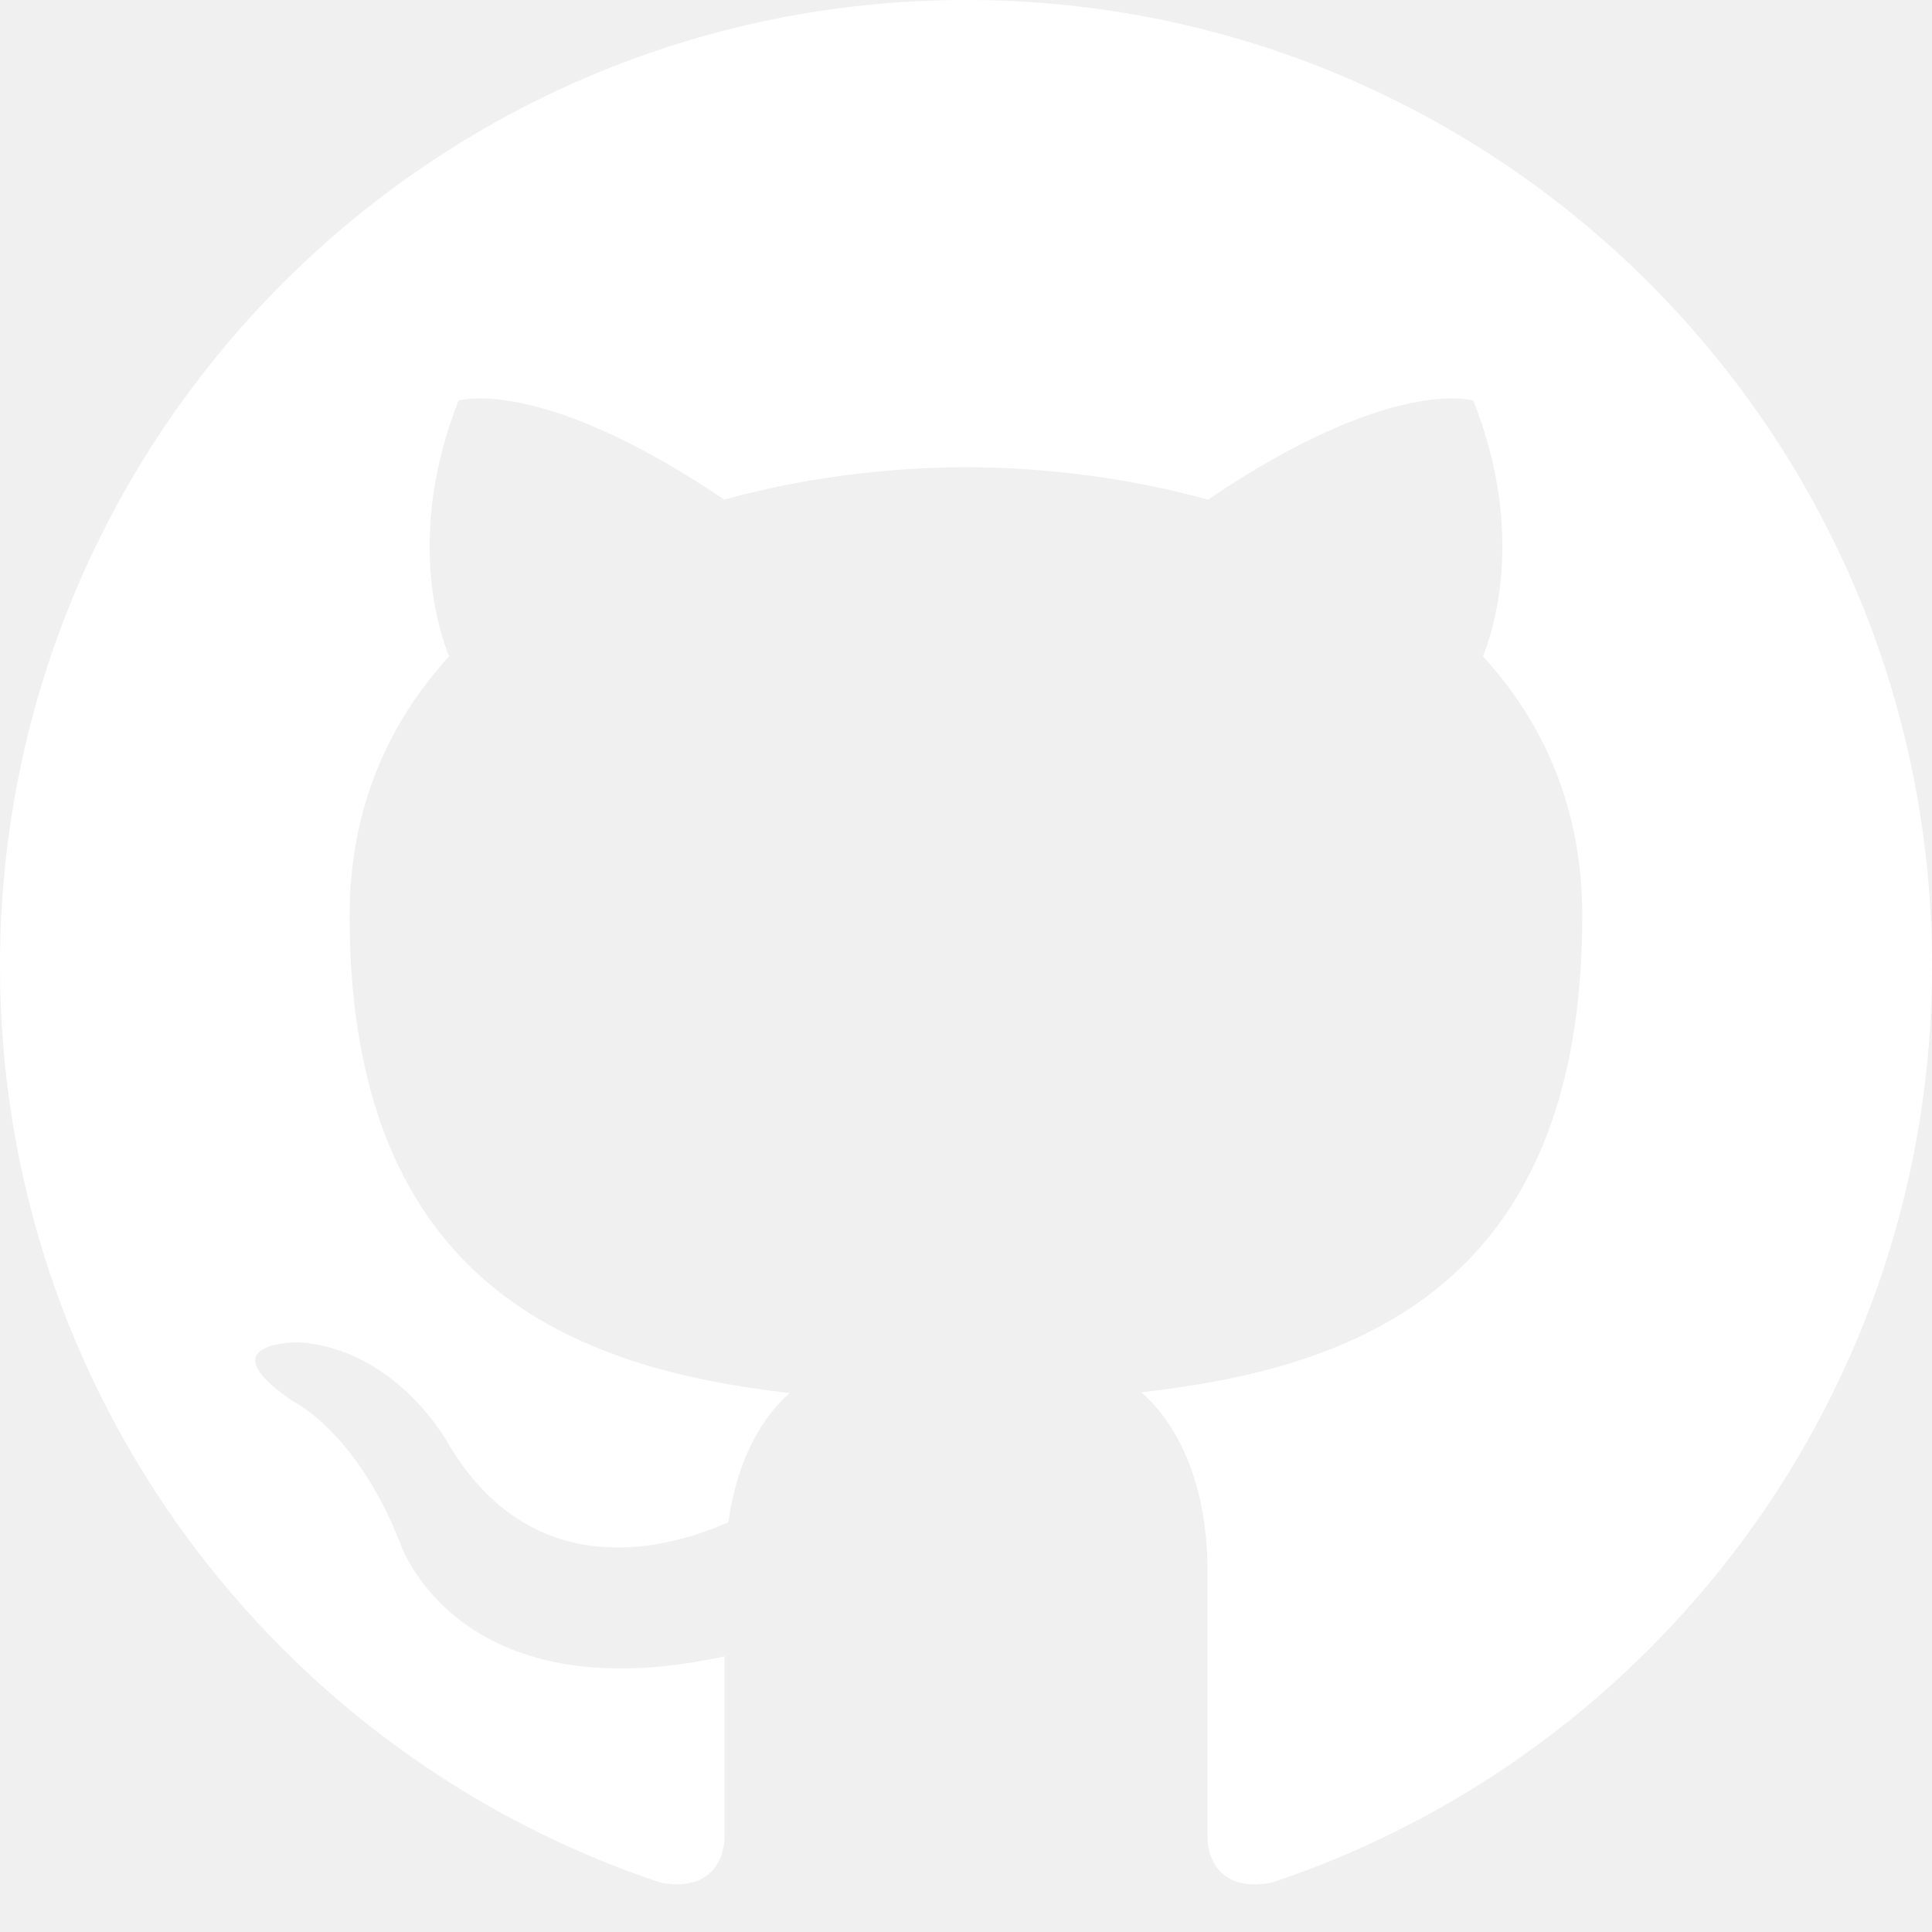
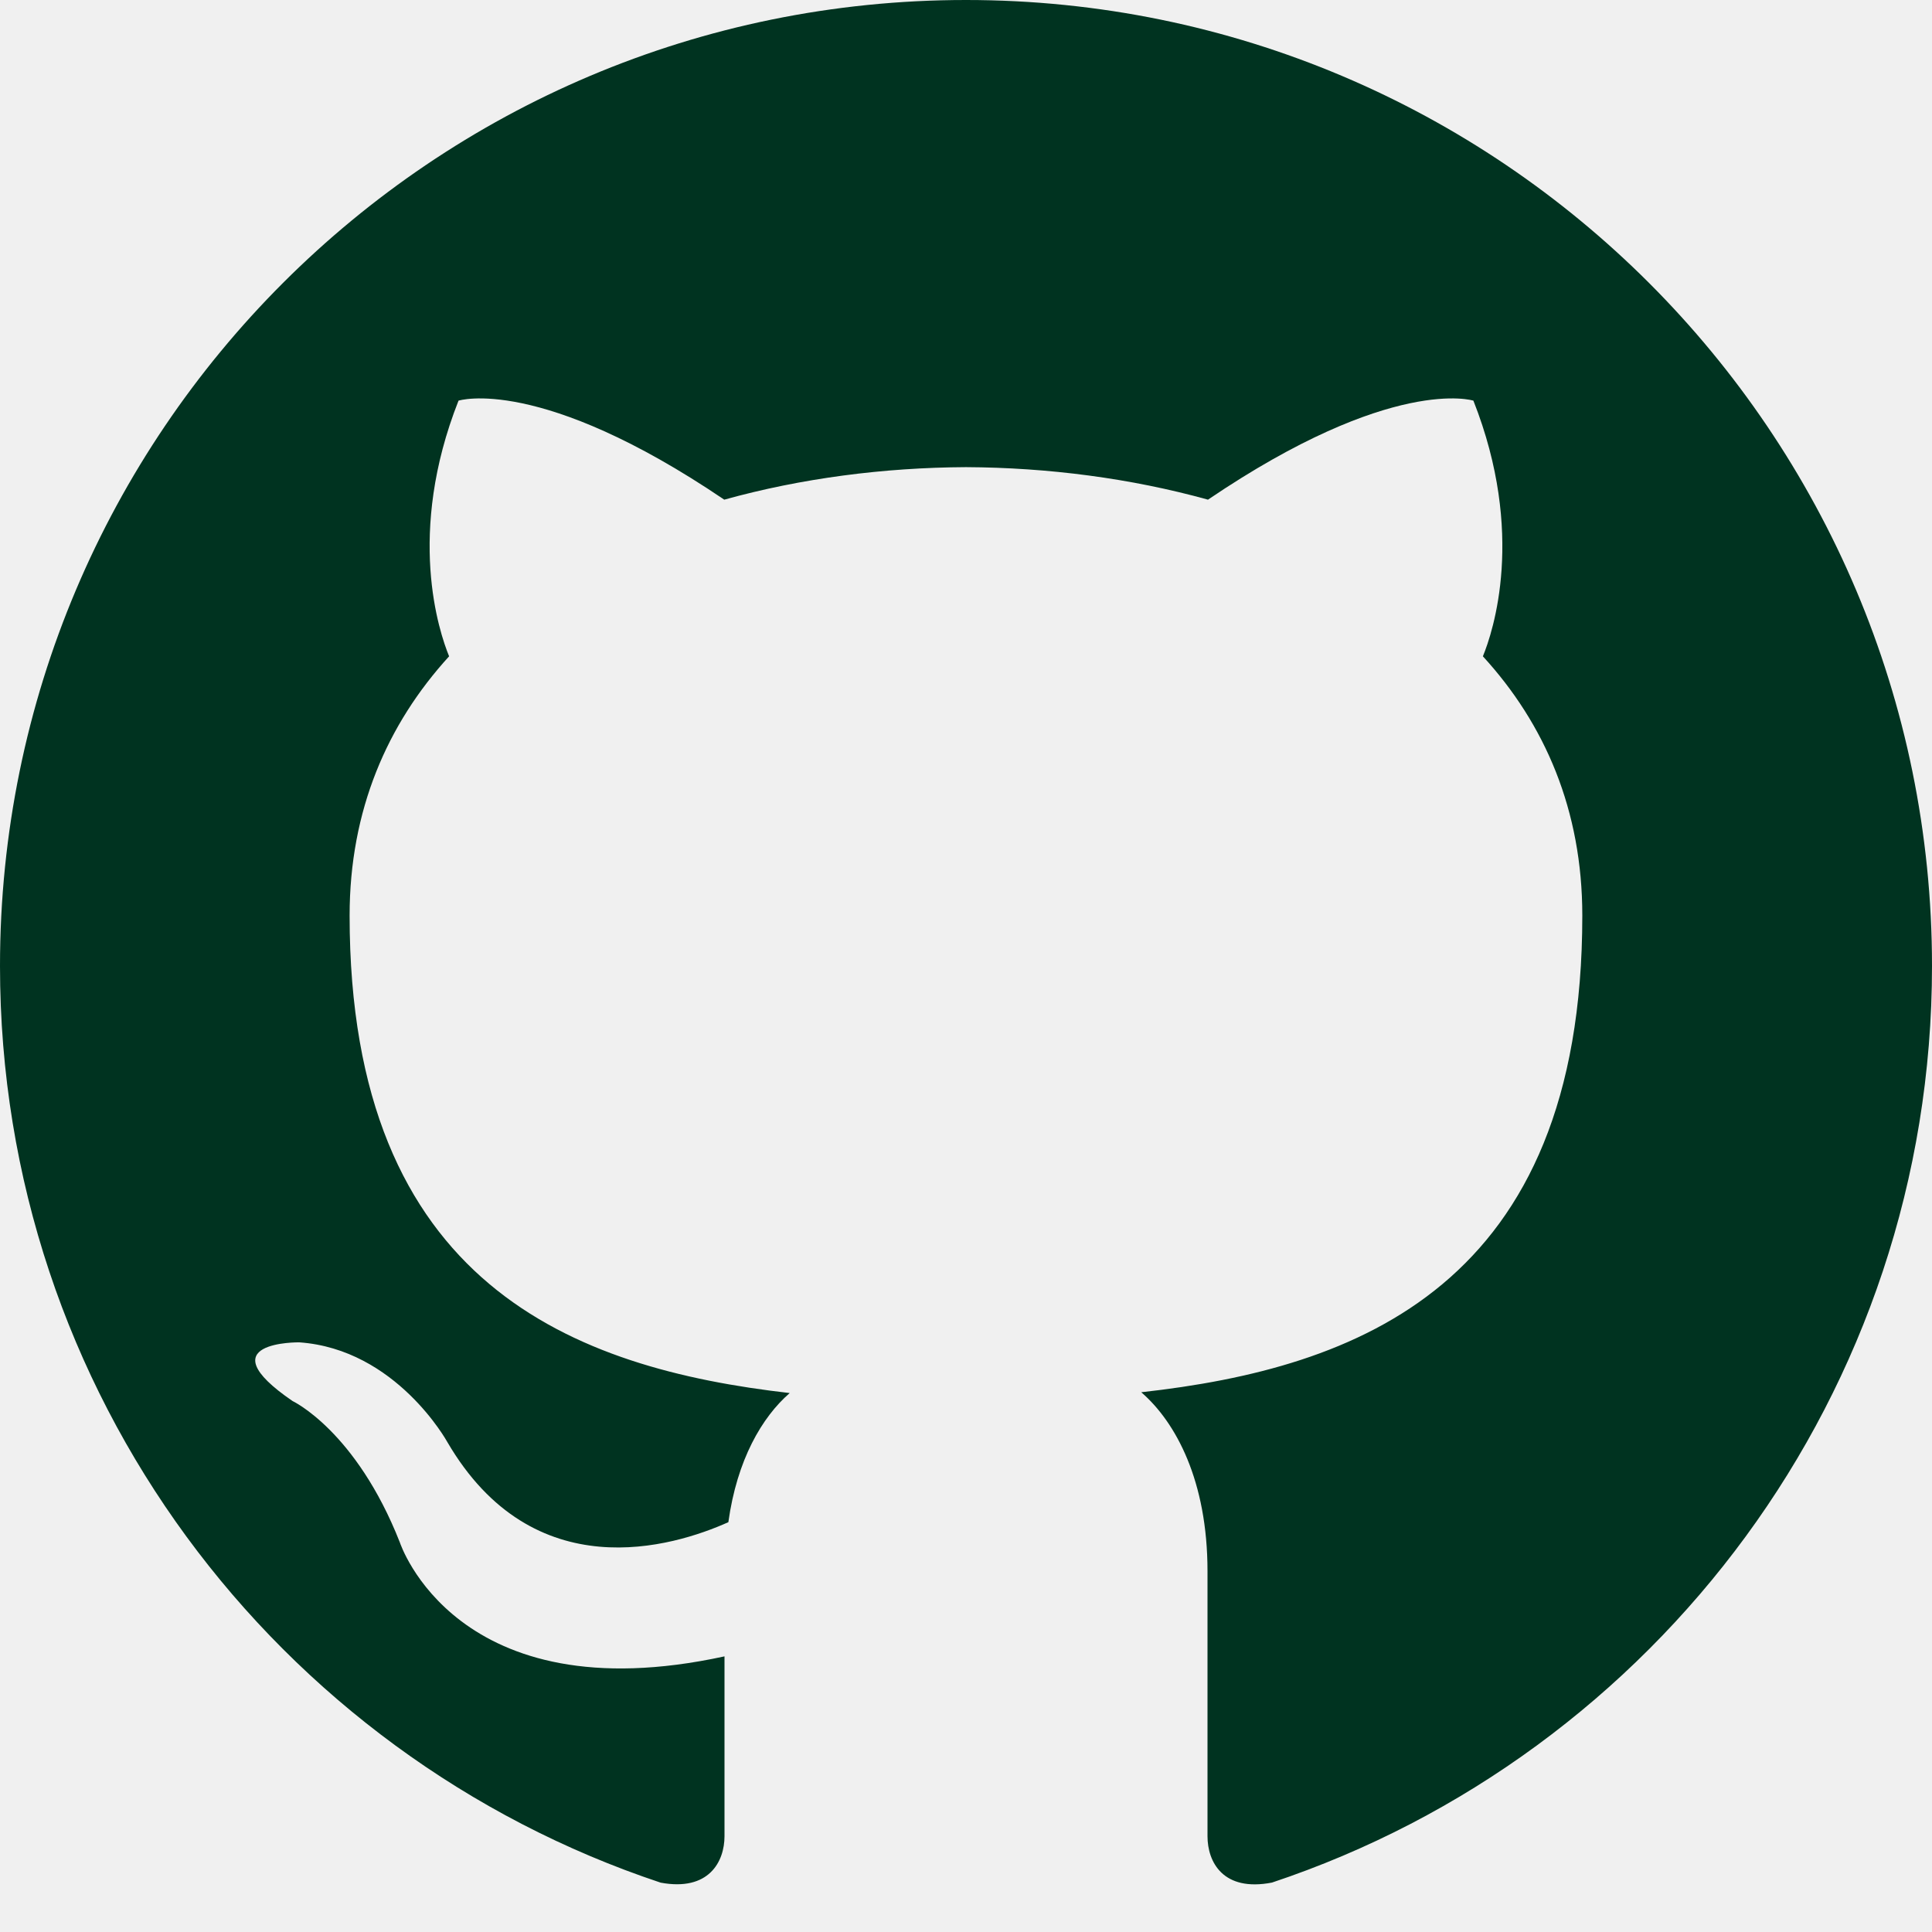
- <svg xmlns="http://www.w3.org/2000/svg" width="20" height="20" fill="#FFFFFF" viewBox="0 0 24 24" class="h-5 w-5 text-black">
+ <svg xmlns="http://www.w3.org/2000/svg" width="20" height="20" fill="#003320" viewBox="0 0 24 24" class="h-5 w-5 text-black">
  <path d="M12 0c-6.626 0-12 5.373-12 12 0 5.302 3.438 9.8 8.207 11.387.599.111.793-.261.793-.577v-2.234c-3.338.726-4.033-1.416-4.033-1.416-.546-1.387-1.333-1.756-1.333-1.756-1.089-.745.083-.729.083-.729 1.205.084 1.839 1.237 1.839 1.237 1.07 1.834 2.807 1.304 3.492.997.107-.775.418-1.305.762-1.604-2.665-.305-5.467-1.334-5.467-5.931 0-1.311.469-2.381 1.236-3.221-.124-.303-.535-1.524.117-3.176 0 0 1.008-.322 3.301 1.23.957-.266 1.983-.399 3.003-.404 1.02.005 2.047.138 3.006.404 2.291-1.552 3.297-1.23 3.297-1.23.653 1.653.242 2.874.118 3.176.77.84 1.235 1.911 1.235 3.221 0 4.609-2.807 5.624-5.479 5.921.43.372.823 1.102.823 2.222v3.293c0 .319.192.694.801.576 4.765-1.589 8.199-6.086 8.199-11.386 0-6.627-5.373-12-12-12z" />
</svg>
